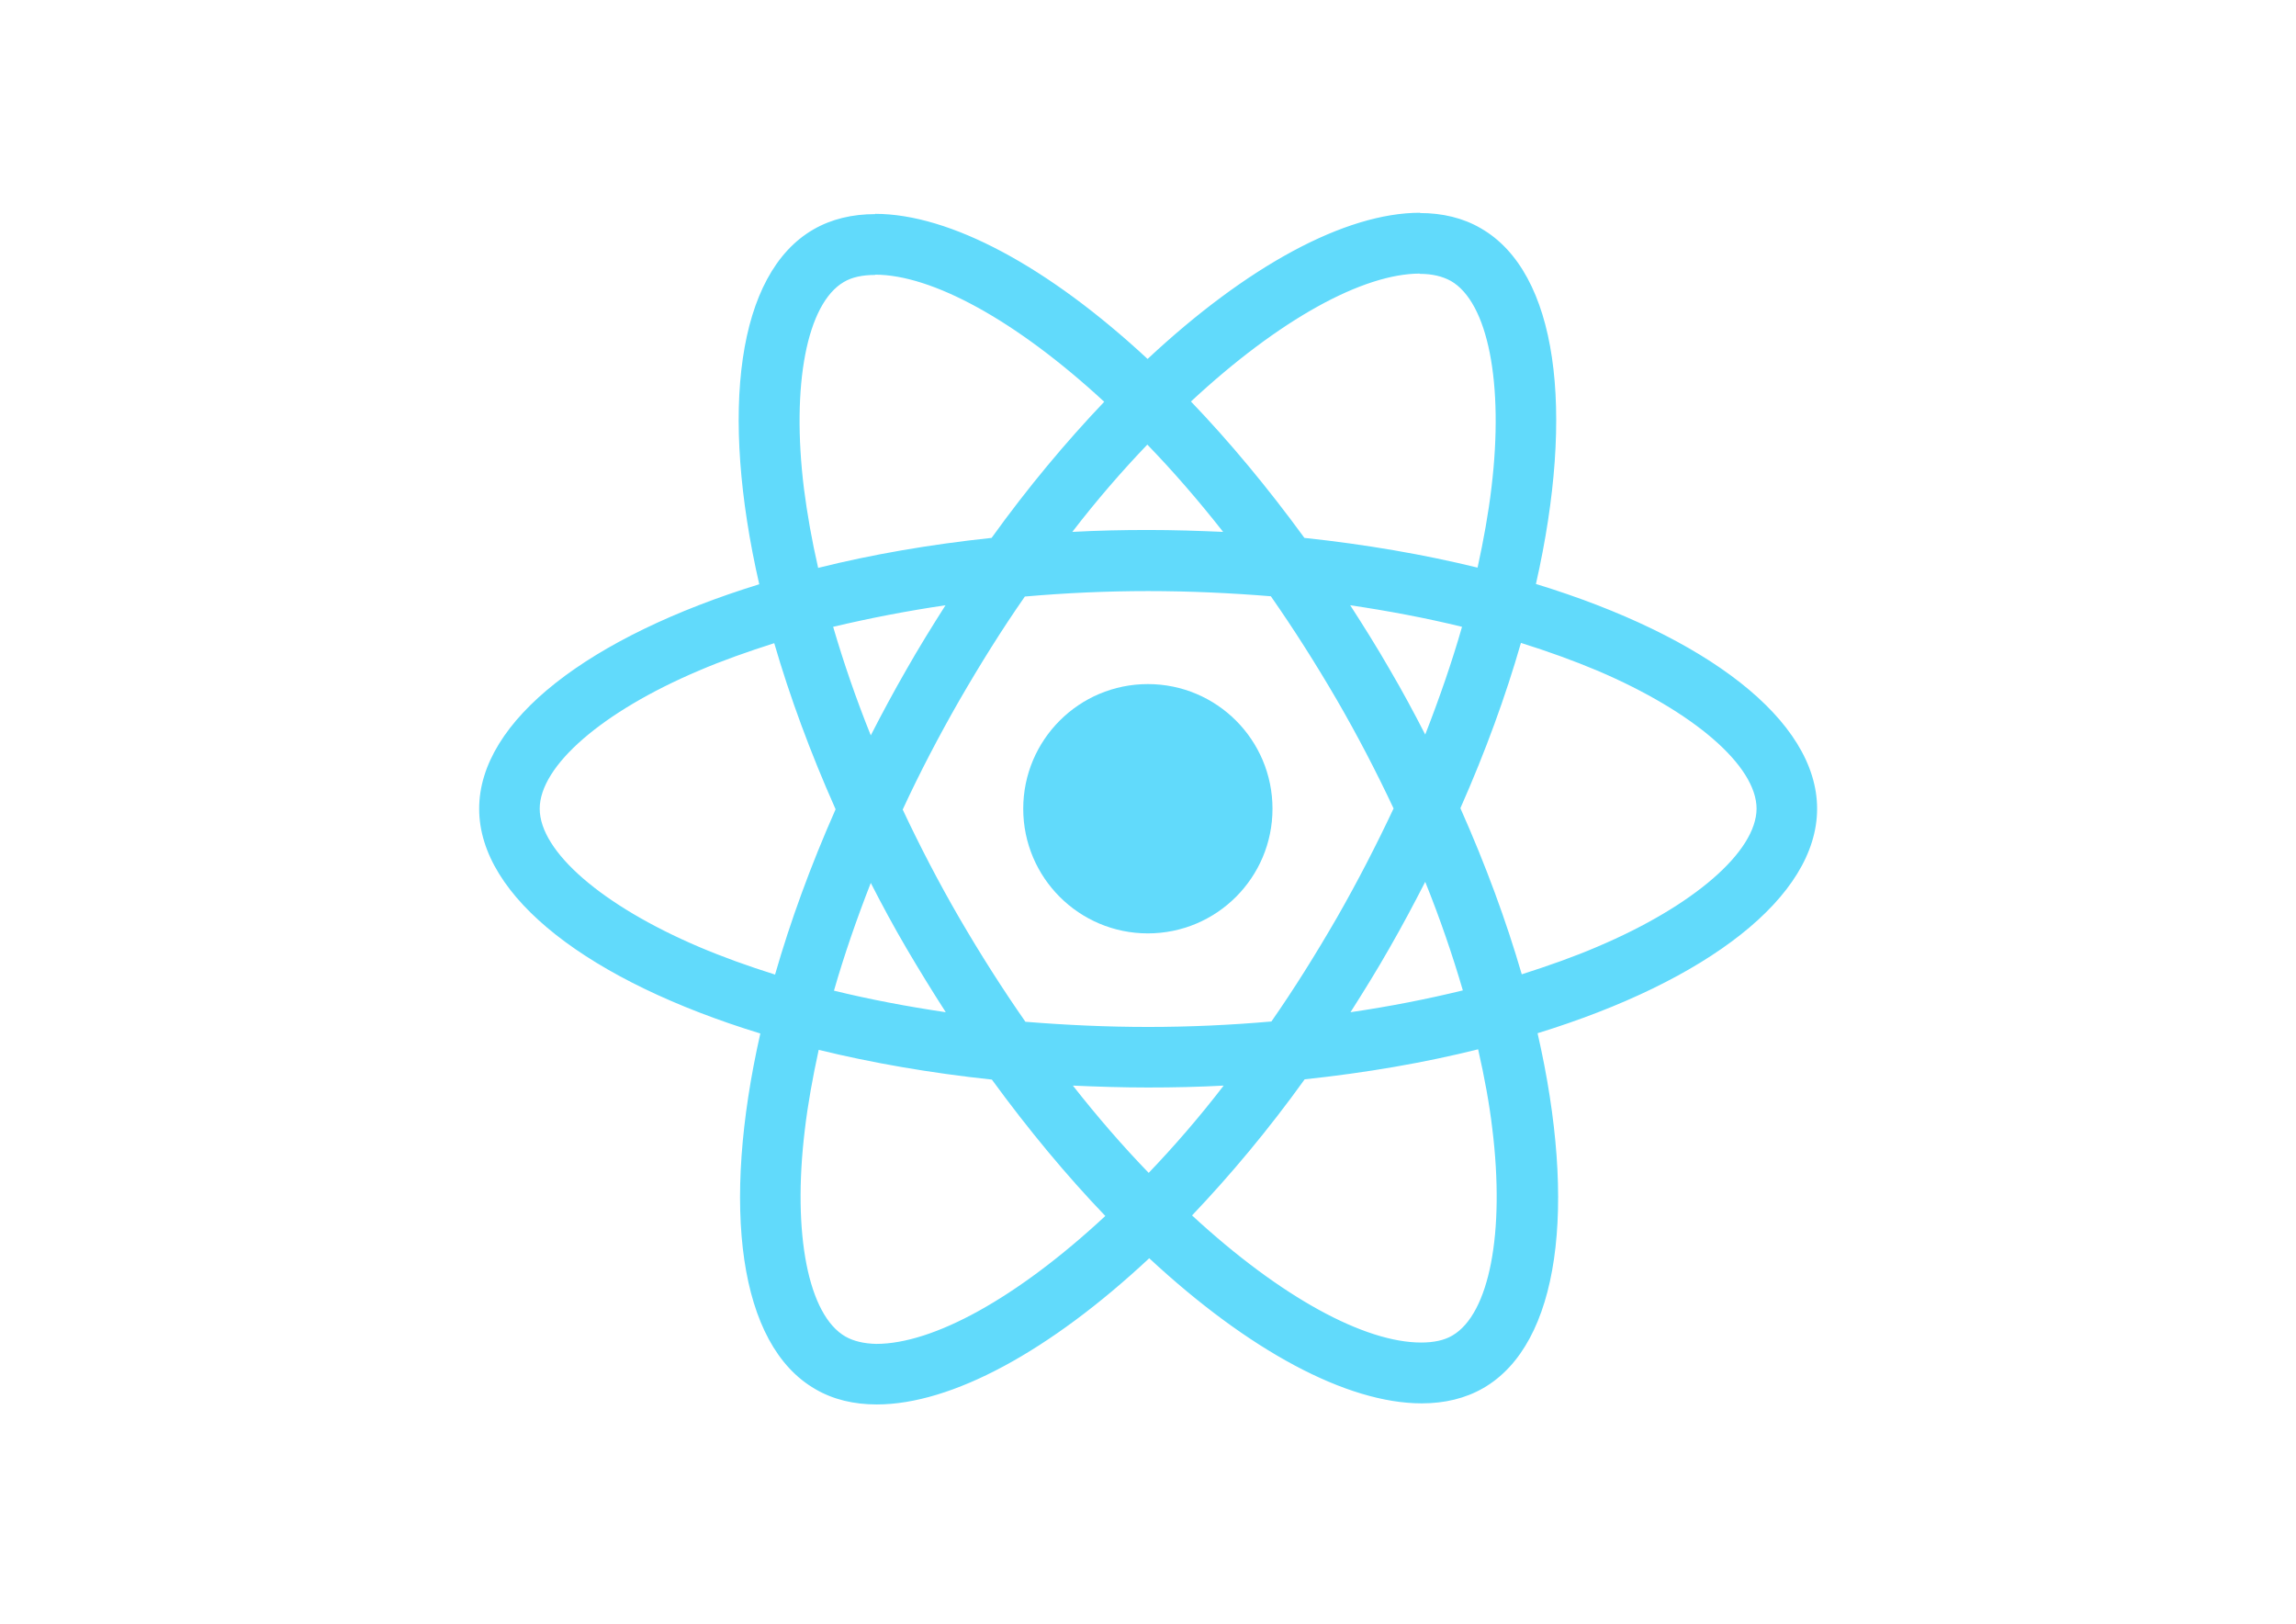
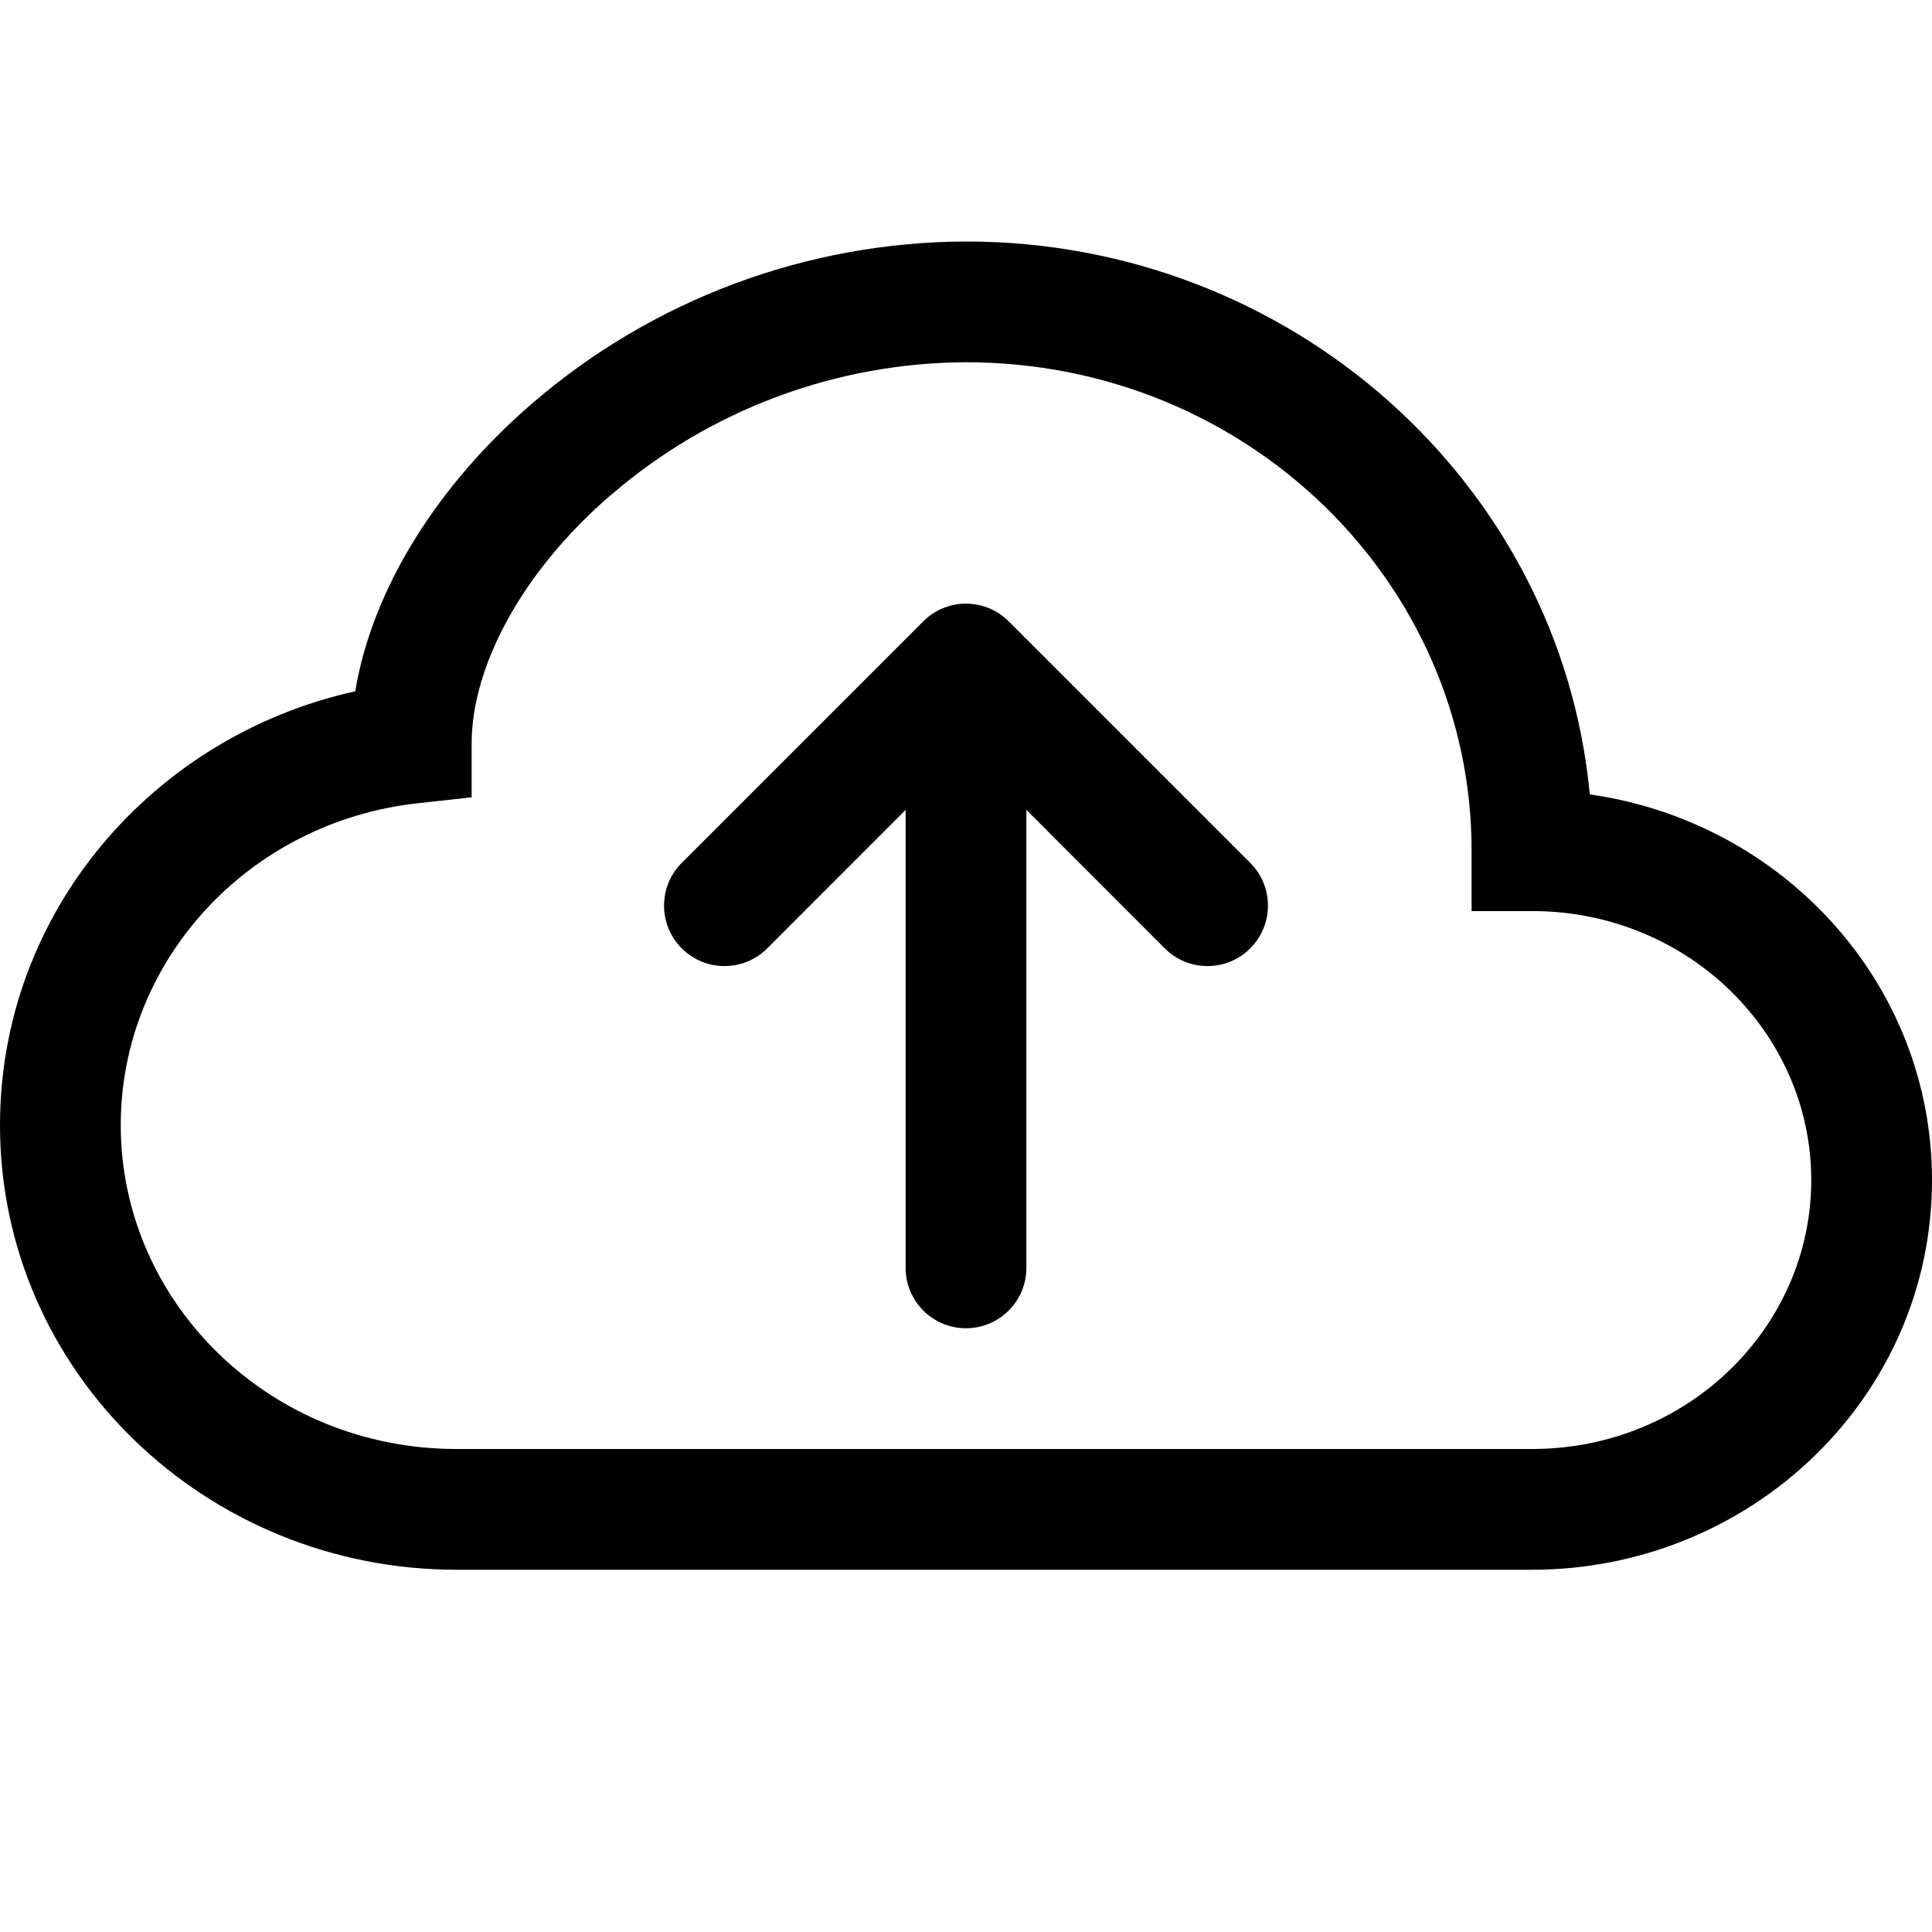
- <svg xmlns="http://www.w3.org/2000/svg" viewBox="0 0 841.9 595.3">
-   <g fill="#61DAFB">
-     <path d="M666.3 296.5c0-32.5-40.7-63.3-103.1-82.4 14.4-63.6 8-114.2-20.2-130.4-6.5-3.8-14.1-5.6-22.4-5.6v22.3c4.6 0 8.3.9 11.4 2.6 13.6 7.8 19.5 37.5 14.9 75.7-1.1 9.4-2.9 19.3-5.1 29.4-19.6-4.8-41-8.5-63.5-10.9-13.5-18.5-27.5-35.3-41.6-50 32.6-30.3 63.2-46.9 84-46.9V78c-27.5 0-63.5 19.6-99.9 53.6-36.4-33.8-72.4-53.2-99.9-53.2v22.3c20.7 0 51.4 16.5 84 46.6-14 14.7-28 31.4-41.3 49.9-22.6 2.4-44 6.1-63.6 11-2.3-10-4-19.7-5.2-29-4.7-38.2 1.1-67.9 14.6-75.8 3-1.8 6.9-2.6 11.5-2.6V78.5c-8.4 0-16 1.8-22.6 5.6-28.1 16.2-34.4 66.7-19.9 130.1-62.2 19.2-102.7 49.9-102.7 82.3 0 32.5 40.7 63.3 103.1 82.4-14.4 63.6-8 114.2 20.2 130.4 6.5 3.8 14.1 5.6 22.5 5.6 27.5 0 63.5-19.6 99.9-53.6 36.4 33.8 72.4 53.2 99.9 53.2 8.4 0 16-1.8 22.6-5.6 28.1-16.2 34.4-66.7 19.9-130.1 62-19.1 102.5-49.9 102.5-82.3zm-130.2-66.7c-3.7 12.9-8.3 26.2-13.5 39.5-4.1-8-8.4-16-13.1-24-4.6-8-9.5-15.8-14.4-23.4 14.2 2.1 27.9 4.7 41 7.9zm-45.8 106.5c-7.8 13.5-15.8 26.3-24.1 38.2-14.9 1.3-30 2-45.2 2-15.1 0-30.2-.7-45-1.9-8.3-11.9-16.4-24.6-24.2-38-7.6-13.1-14.5-26.4-20.8-39.8 6.2-13.4 13.2-26.8 20.7-39.9 7.8-13.5 15.8-26.3 24.1-38.2 14.9-1.3 30-2 45.2-2 15.1 0 30.2.7 45 1.9 8.3 11.9 16.4 24.6 24.2 38 7.6 13.1 14.5 26.4 20.8 39.8-6.3 13.4-13.2 26.8-20.7 39.9zm32.3-13c5.4 13.4 10 26.8 13.8 39.8-13.1 3.2-26.9 5.9-41.2 8 4.9-7.7 9.8-15.6 14.4-23.7 4.6-8 8.9-16.1 13-24.1zM421.2 430c-9.3-9.6-18.6-20.3-27.8-32 9 .4 18.2.7 27.5.7 9.4 0 18.7-.2 27.8-.7-9 11.7-18.3 22.4-27.5 32zm-74.4-58.9c-14.2-2.1-27.9-4.7-41-7.9 3.7-12.9 8.3-26.2 13.5-39.5 4.1 8 8.4 16 13.1 24 4.7 8 9.5 15.8 14.4 23.4zM420.7 163c9.3 9.6 18.6 20.3 27.8 32-9-.4-18.2-.7-27.5-.7-9.4 0-18.7.2-27.8.7 9-11.7 18.3-22.4 27.5-32zm-74 58.9c-4.9 7.7-9.8 15.6-14.4 23.7-4.6 8-8.9 16-13 24-5.4-13.4-10-26.8-13.8-39.8 13.1-3.1 26.9-5.8 41.2-7.9zm-90.5 125.2c-35.4-15.1-58.3-34.9-58.3-50.6 0-15.7 22.9-35.6 58.3-50.6 8.6-3.7 18-7 27.7-10.1 5.7 19.6 13.2 40 22.5 60.9-9.2 20.8-16.6 41.1-22.2 60.6-9.9-3.1-19.3-6.5-28-10.2zM310 490c-13.6-7.8-19.5-37.5-14.9-75.7 1.1-9.4 2.9-19.3 5.1-29.4 19.6 4.8 41 8.5 63.5 10.9 13.5 18.5 27.5 35.3 41.6 50-32.6 30.3-63.2 46.9-84 46.9-4.5-.1-8.3-1-11.3-2.7zm237.2-76.2c4.7 38.2-1.1 67.9-14.6 75.8-3 1.8-6.9 2.6-11.5 2.6-20.7 0-51.4-16.5-84-46.6 14-14.7 28-31.4 41.3-49.9 22.6-2.4 44-6.1 63.6-11 2.3 10.1 4.1 19.8 5.2 29.1zm38.5-66.7c-8.6 3.7-18 7-27.7 10.1-5.7-19.6-13.2-40-22.5-60.9 9.2-20.8 16.6-41.1 22.2-60.6 9.9 3.1 19.3 6.5 28.1 10.2 35.4 15.1 58.3 34.9 58.3 50.6-.1 15.7-23 35.6-58.4 50.6zM320.8 78.4z" />
-     <circle cx="420.9" cy="296.5" r="45.7" />
-     <path d="M520.5 78.1z" />
-   </g>
+ <svg xmlns="http://www.w3.org/2000/svg" width="16" height="16" fill="currentColor" class="bi bi-cloud-arrow-up" viewBox="0 0 16 16">
+   <path fill-rule="evenodd" d="M7.646 5.146a.5.5 0 0 1 .708 0l2 2a.5.5 0 0 1-.708.708L8.5 6.707V10.5a.5.5 0 0 1-1 0V6.707L6.354 7.854a.5.5 0 1 1-.708-.708l2-2z" />
+   <path d="M4.406 3.342A5.53 5.53 0 0 1 8 2c2.69 0 4.923 2 5.166 4.579C14.758 6.804 16 8.137 16 9.773 16 11.569 14.502 13 12.687 13H3.781C1.708 13 0 11.366 0 9.318c0-1.763 1.266-3.223 2.942-3.593.143-.863.698-1.723 1.464-2.383zm.653.757c-.757.653-1.153 1.44-1.153 2.056v.448l-.445.049C2.064 6.805 1 7.952 1 9.318 1 10.785 2.23 12 3.781 12h8.906C13.98 12 15 10.988 15 9.773c0-1.216-1.02-2.228-2.313-2.228h-.5v-.5C12.188 4.825 10.328 3 8 3a4.53 4.53 0 0 0-2.941 1.1z" />
</svg>
